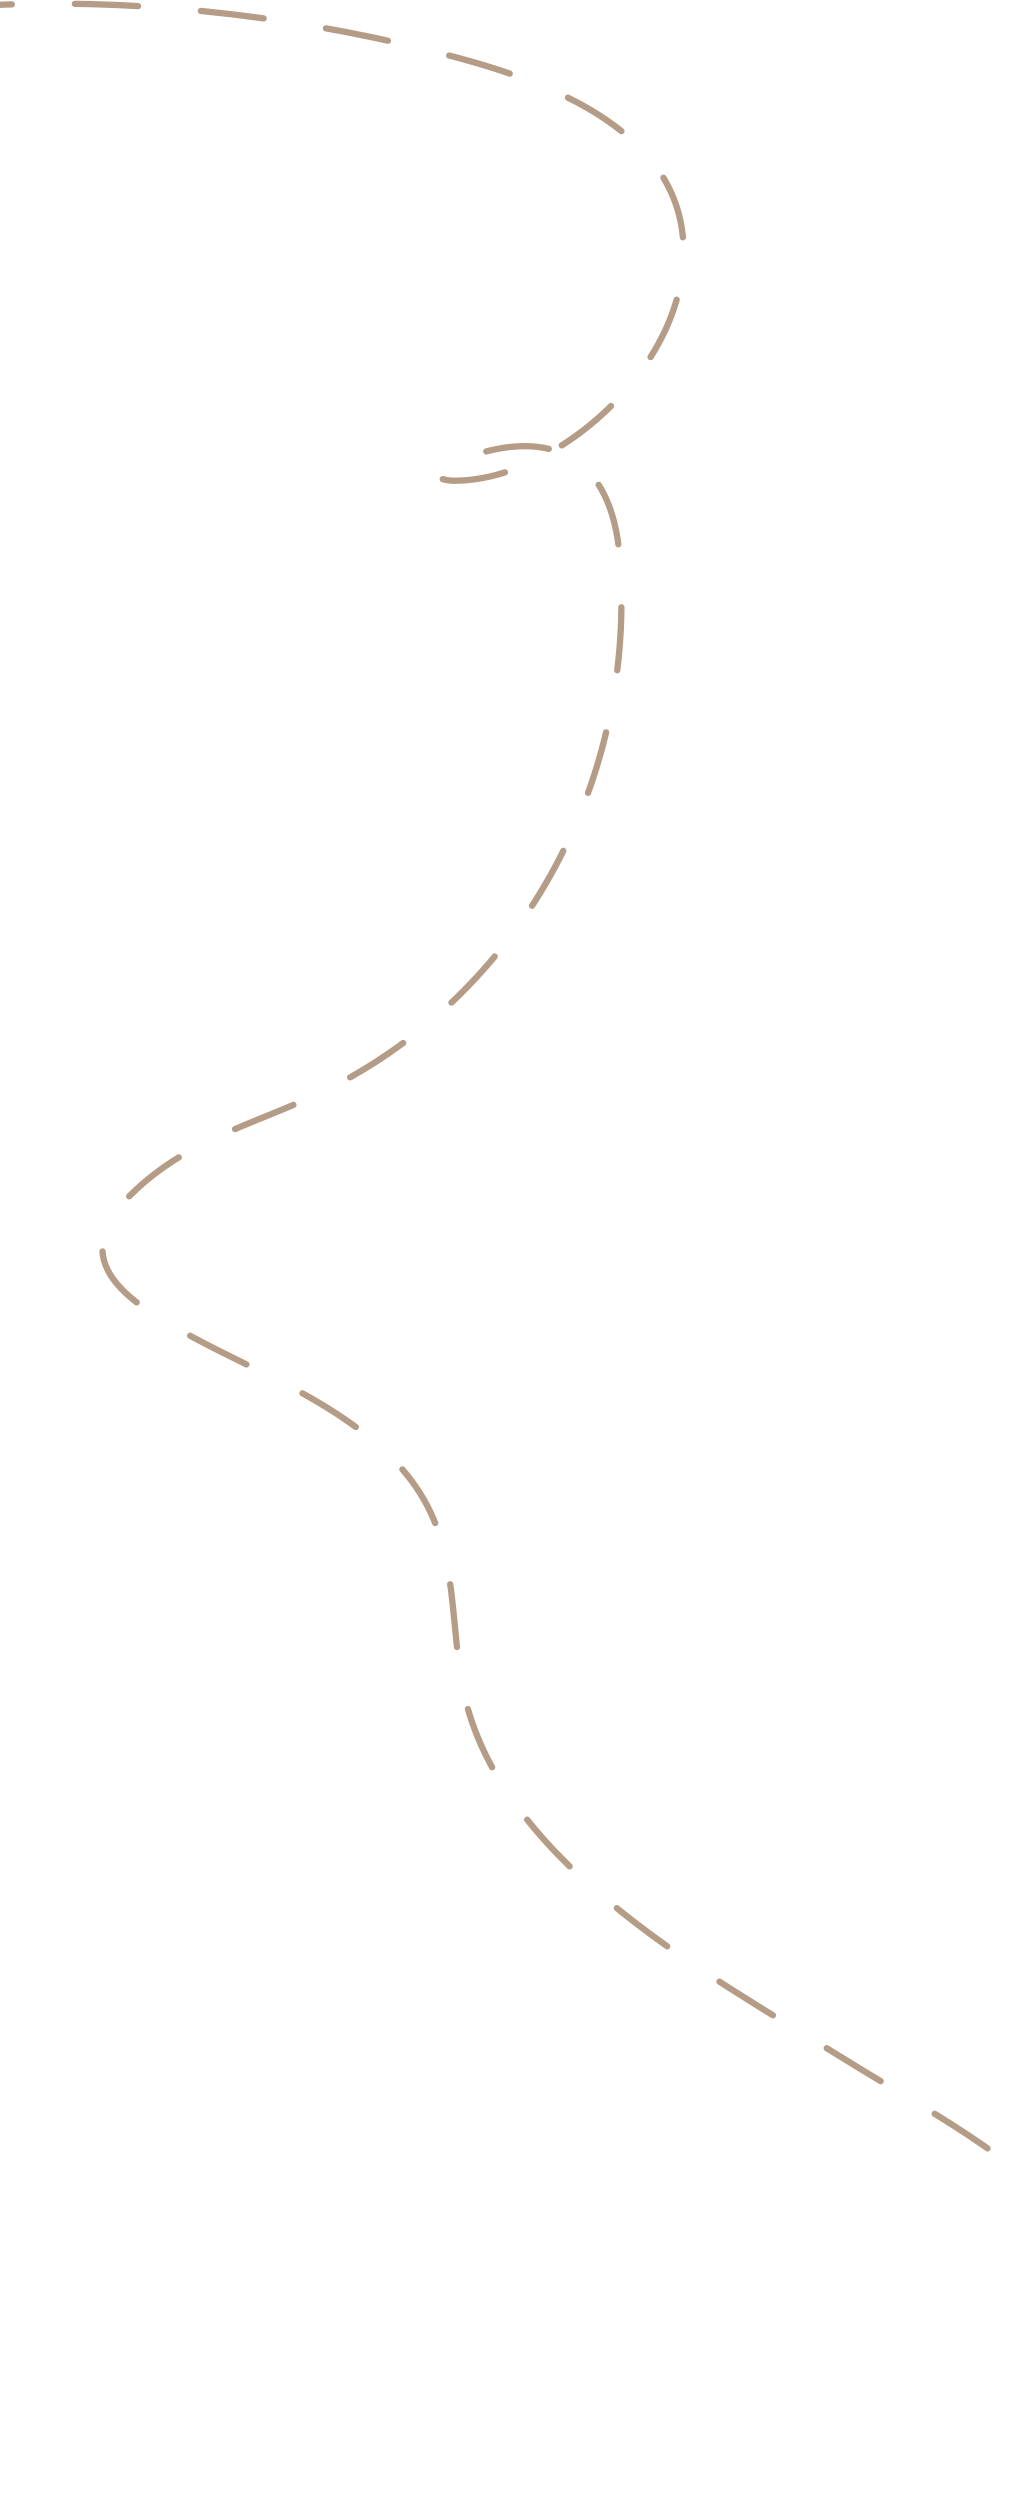
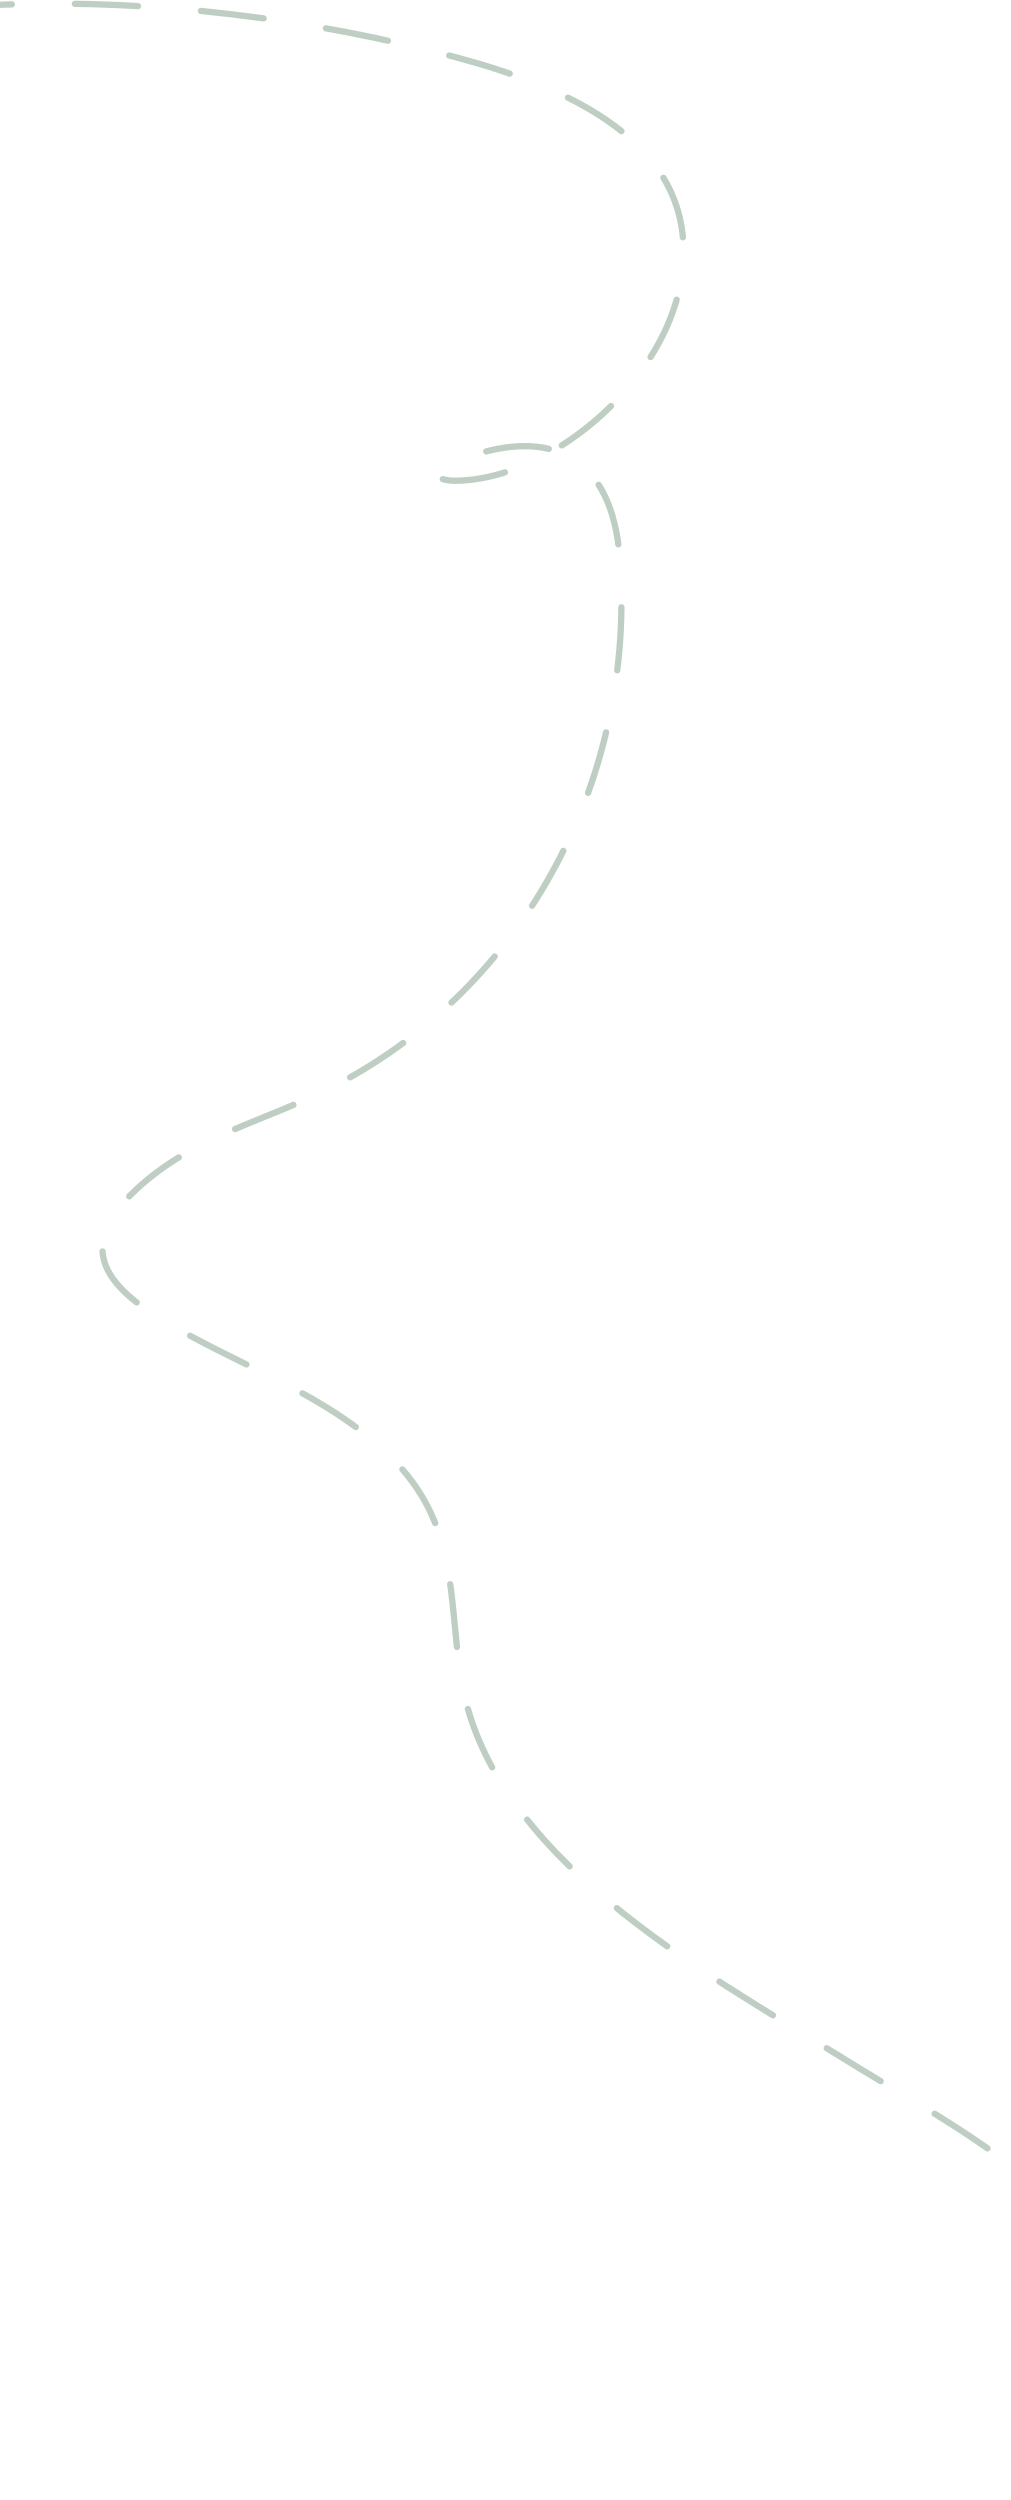
<svg xmlns="http://www.w3.org/2000/svg" width="320" height="792" viewBox="0 0 320 792" fill="none">
-   <path d="M-168.294 45.044C-163.64 39.267 -161.721 37.598 -153.795 34.461C-105.245 15.249 -50.915 3.432 1.201 1.462C48.605 -0.33 98.886 5.889 144.696 18.212C177.651 27.076 221.832 44.503 216.027 87.043C212.974 109.415 196.037 129.828 177.528 141.375C167.636 147.546 155.841 152.291 143.946 152.291C142.042 152.291 137.83 151.736 138.696 150.041C140.265 146.973 144.452 146.118 147.696 144.958C174.469 135.385 193.899 144.404 196.361 176.873C201.583 245.743 166.923 312.211 106.197 343.868C84.257 355.306 61.92 359.427 43.199 376.784C19.826 398.455 38.671 411.479 60.449 423.282C82.756 435.372 107.887 444.521 125.697 463.531C144.745 483.863 142.158 505.427 145.863 530.529C154.362 588.118 222.596 624.392 267.026 652.025C293.793 668.673 320.87 682.245 342.19 706.19C357.697 723.608 363.959 739.611 382.355 754.855C436.614 799.818 390.559 750.441 454.186 790.521" stroke="#B49C86" stroke-width="2" stroke-linecap="round" stroke-dasharray="20 20" />
+   <path d="M-168.294 45.044C-163.64 39.267 -161.721 37.598 -153.795 34.461C-105.245 15.249 -50.915 3.432 1.201 1.462C48.605 -0.33 98.886 5.889 144.696 18.212C177.651 27.076 221.832 44.503 216.027 87.043C212.974 109.415 196.037 129.828 177.528 141.375C167.636 147.546 155.841 152.291 143.946 152.291C142.042 152.291 137.83 151.736 138.696 150.041C140.265 146.973 144.452 146.118 147.696 144.958C174.469 135.385 193.899 144.404 196.361 176.873C201.583 245.743 166.923 312.211 106.197 343.868C84.257 355.306 61.92 359.427 43.199 376.784C19.826 398.455 38.671 411.479 60.449 423.282C82.756 435.372 107.887 444.521 125.697 463.531C144.745 483.863 142.158 505.427 145.863 530.529C154.362 588.118 222.596 624.392 267.026 652.025C293.793 668.673 320.87 682.245 342.19 706.19C357.697 723.608 363.959 739.611 382.355 754.855C436.614 799.818 390.559 750.441 454.186 790.521" stroke="#BFCEC2" stroke-width="2" stroke-linecap="round" stroke-dasharray="20 20" />
</svg>
